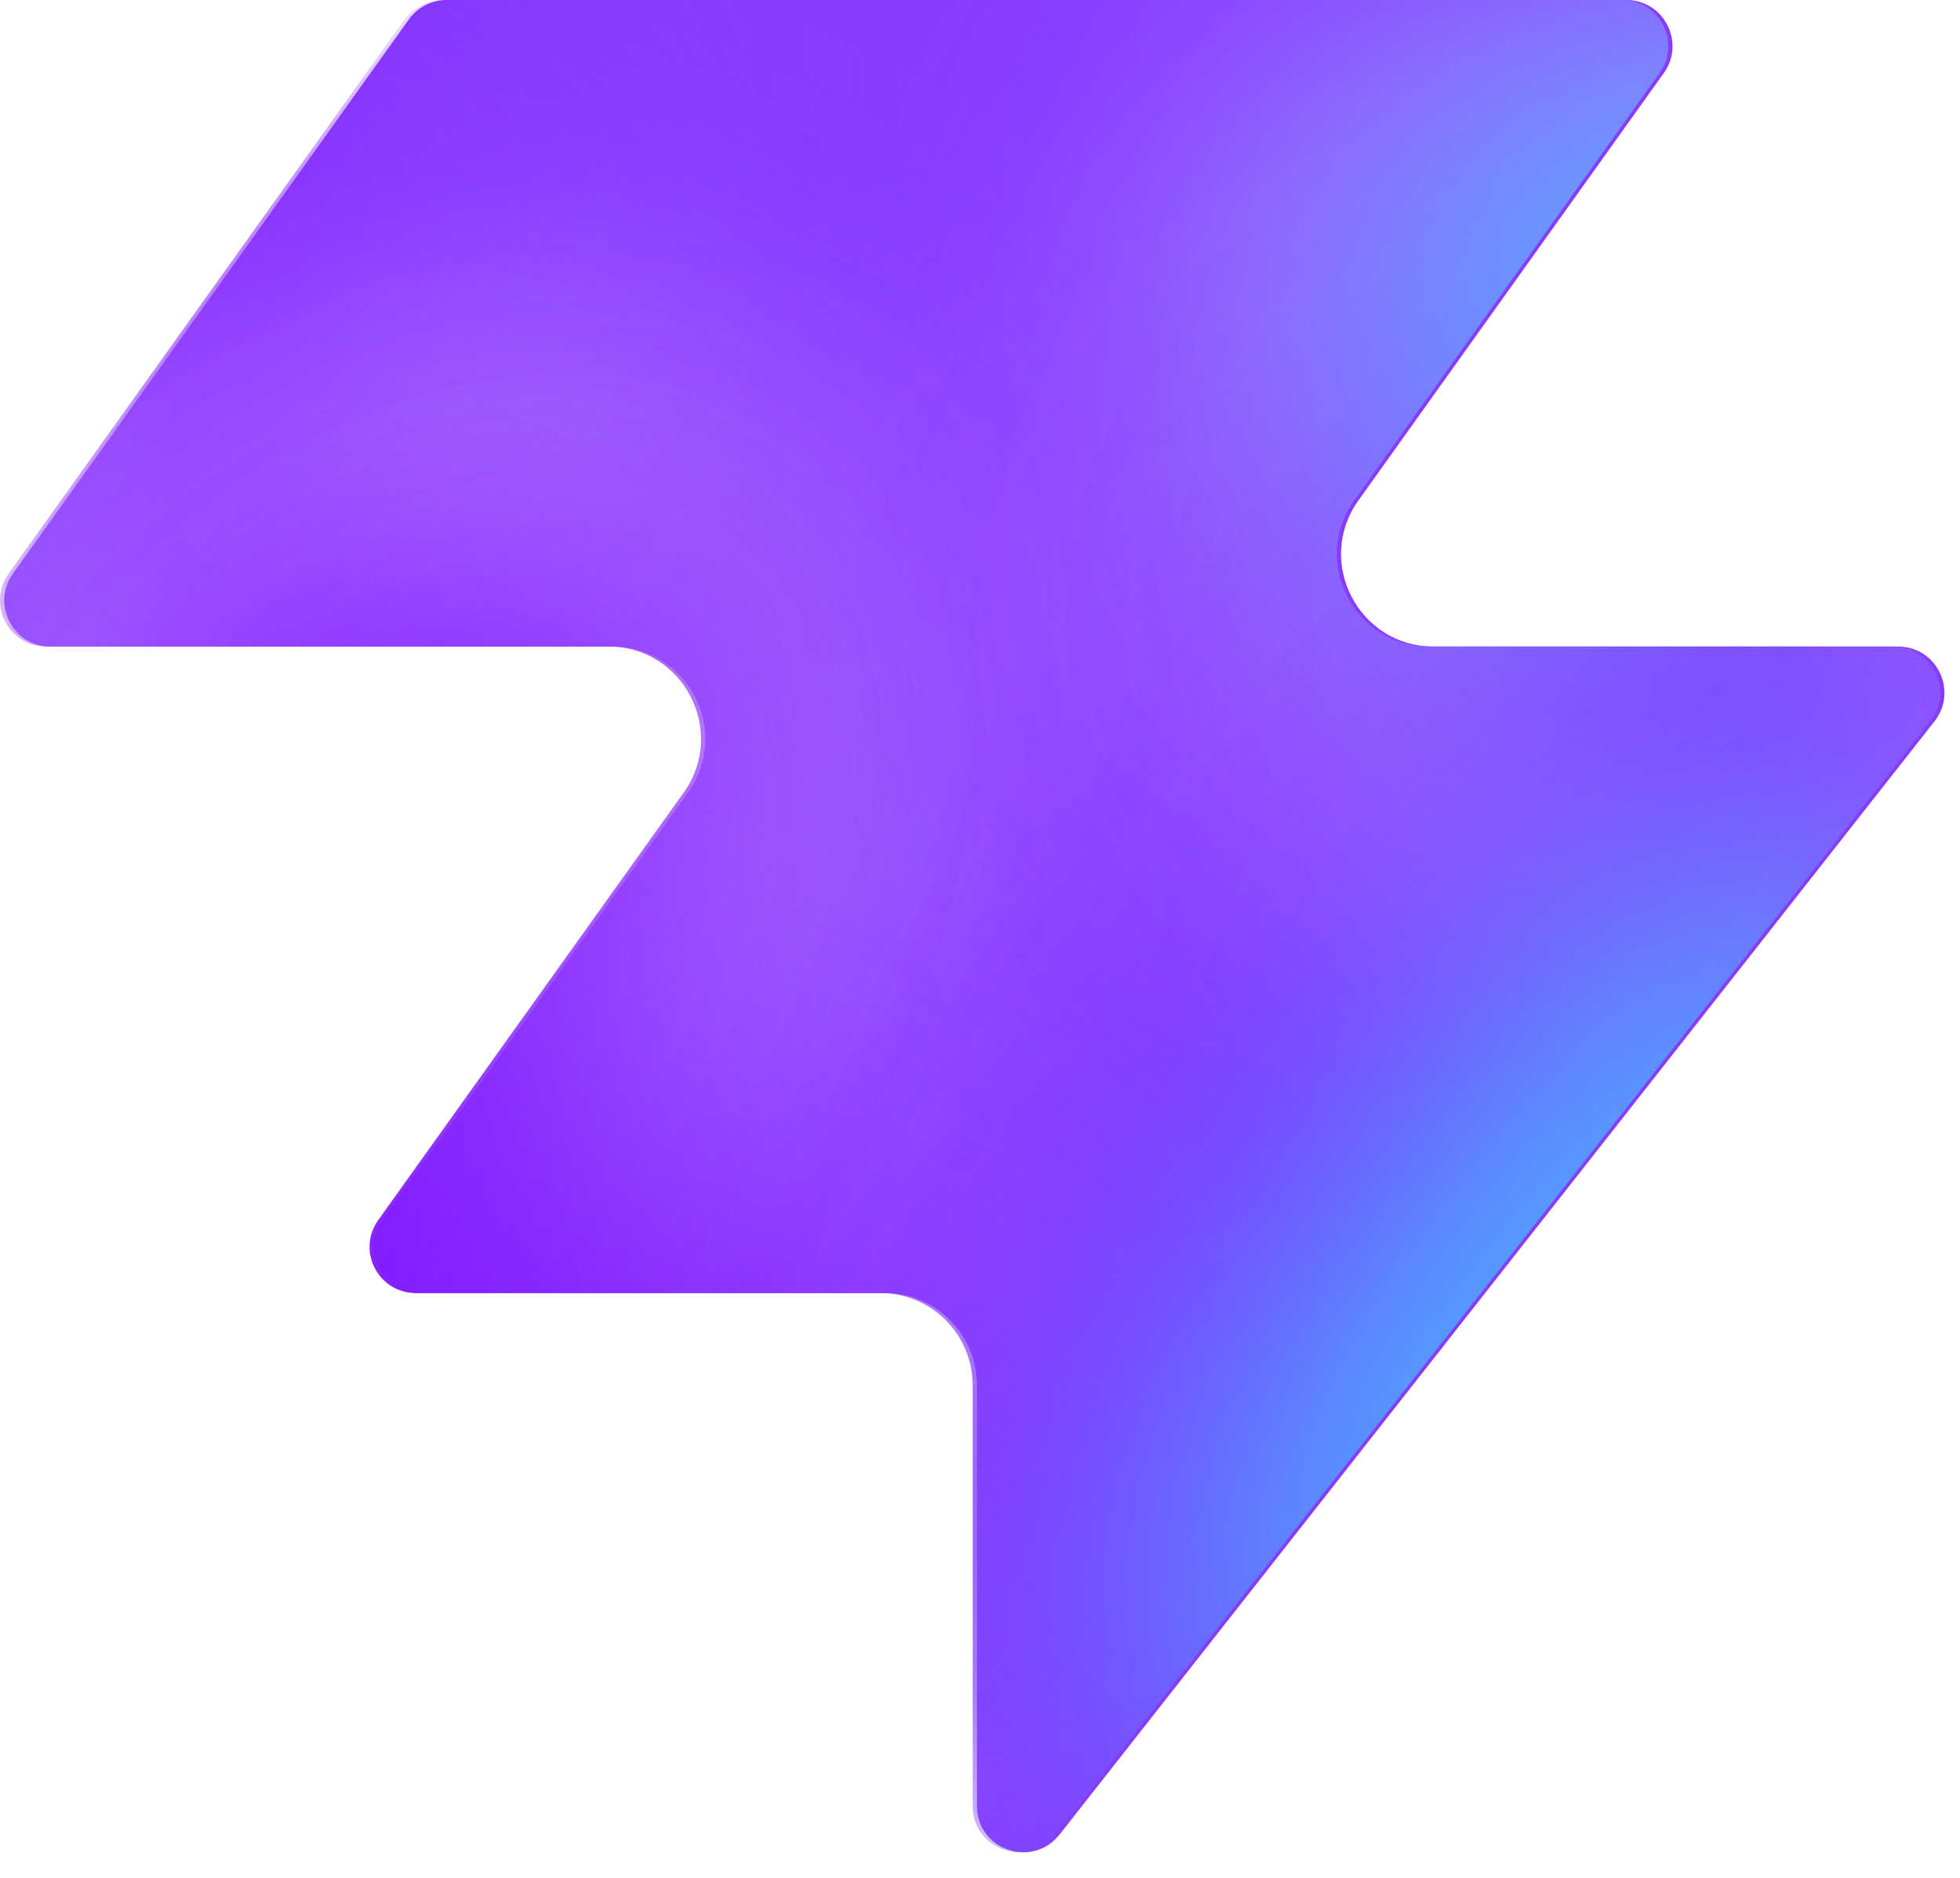
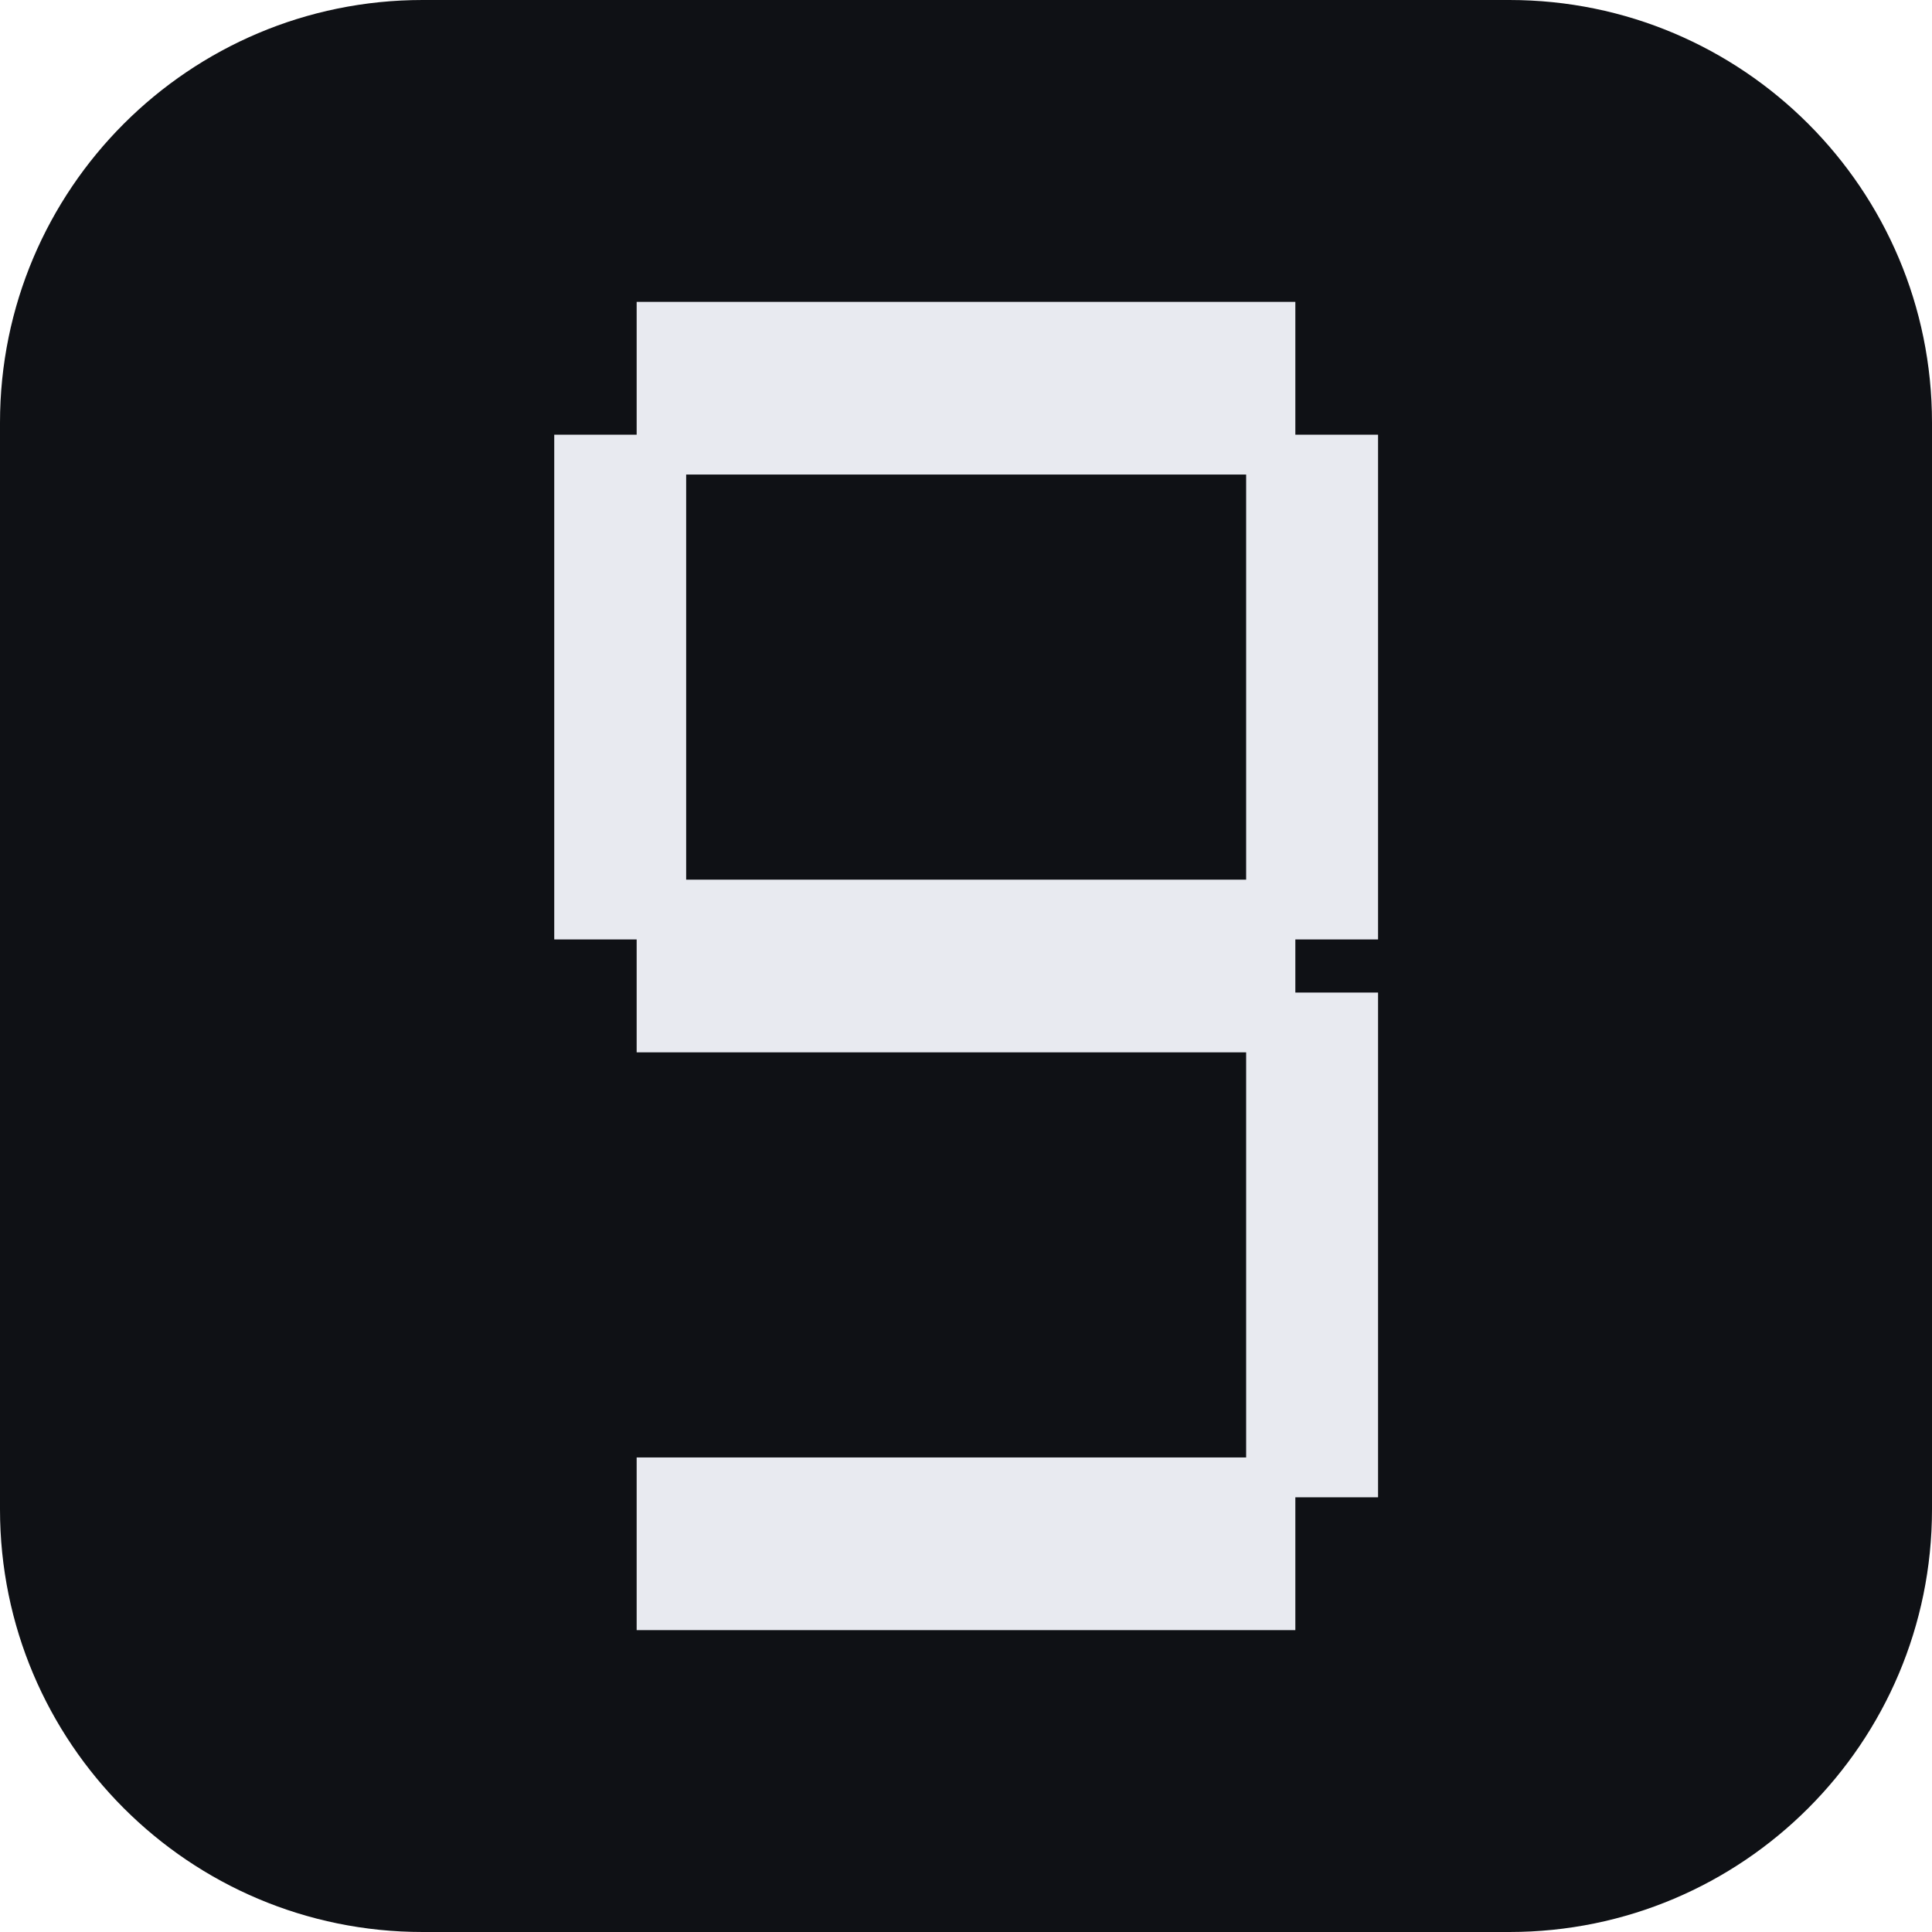
- <svg xmlns="http://www.w3.org/2000/svg" width="48" height="46" fill="none" viewBox="0 0 48 46">
-   <path fill="#863bff" d="M25.946 44.938c-.664.845-2.021.375-2.021-.698V33.937a2.26 2.26 0 0 0-2.262-2.262H10.287c-.92 0-1.456-1.04-.92-1.788l7.48-10.471c1.07-1.497 0-3.578-1.842-3.578H1.237c-.92 0-1.456-1.04-.92-1.788L10.013.474c.214-.297.556-.474.92-.474h28.894c.92 0 1.456 1.04.92 1.788l-7.48 10.471c-1.07 1.498 0 3.579 1.842 3.579h11.377c.943 0 1.473 1.088.89 1.83L25.947 44.94z" style="fill:#863bff;fill:color(display-p3 .525 .23 1);fill-opacity:1" />
-   <mask id="a" width="48" height="46" x="0" y="0" maskUnits="userSpaceOnUse" style="mask-type:alpha">
-     <path fill="#000" d="M25.842 44.938c-.664.844-2.021.375-2.021-.698V33.937a2.26 2.26 0 0 0-2.262-2.262H10.183c-.92 0-1.456-1.04-.92-1.788l7.48-10.471c1.07-1.498 0-3.579-1.842-3.579H1.133c-.92 0-1.456-1.04-.92-1.787L9.91.473c.214-.297.556-.474.92-.474h28.894c.92 0 1.456 1.04.92 1.788l-7.48 10.471c-1.07 1.498 0 3.578 1.842 3.578h11.377c.943 0 1.473 1.088.89 1.832L25.843 44.94z" style="fill:#000;fill-opacity:1" />
-   </mask>
-   <g mask="url(#a)">
-     <g filter="url(#b)">
-       <ellipse cx="5.508" cy="14.704" fill="#ede6ff" rx="5.508" ry="14.704" style="fill:#ede6ff;fill:color(display-p3 .927 .903 1);fill-opacity:1" transform="matrix(.00324 1 1 -.00324 -4.47 31.516)" />
-     </g>
-     <g filter="url(#c)">
-       <ellipse cx="10.399" cy="29.851" fill="#ede6ff" rx="10.399" ry="29.851" style="fill:#ede6ff;fill:color(display-p3 .927 .903 1);fill-opacity:1" transform="matrix(.00324 1 1 -.00324 -39.328 7.883)" />
-     </g>
-     <g filter="url(#d)">
-       <ellipse cx="5.508" cy="30.487" fill="#7e14ff" rx="5.508" ry="30.487" style="fill:#7e14ff;fill:color(display-p3 .492 .077 1);fill-opacity:1" transform="rotate(89.814 -25.913 -14.639)scale(1 -1)" />
-     </g>
-     <g filter="url(#e)">
-       <ellipse cx="5.508" cy="30.599" fill="#7e14ff" rx="5.508" ry="30.599" style="fill:#7e14ff;fill:color(display-p3 .492 .077 1);fill-opacity:1" transform="rotate(89.814 -32.644 -3.334)scale(1 -1)" />
-     </g>
-     <g filter="url(#f)">
-       <ellipse cx="5.508" cy="30.599" fill="#7e14ff" rx="5.508" ry="30.599" style="fill:#7e14ff;fill:color(display-p3 .492 .077 1);fill-opacity:1" transform="matrix(.00324 1 1 -.00324 -34.34 30.47)" />
-     </g>
-     <g filter="url(#g)">
-       <ellipse cx="14.072" cy="22.078" fill="#ede6ff" rx="14.072" ry="22.078" style="fill:#ede6ff;fill:color(display-p3 .927 .903 1);fill-opacity:1" transform="rotate(93.35 24.506 48.493)scale(-1 1)" />
-     </g>
-     <g filter="url(#h)">
-       <ellipse cx="3.47" cy="21.501" fill="#7e14ff" rx="3.47" ry="21.501" style="fill:#7e14ff;fill:color(display-p3 .492 .077 1);fill-opacity:1" transform="rotate(89.009 28.708 47.59)scale(-1 1)" />
-     </g>
-     <g filter="url(#i)">
-       <ellipse cx="3.47" cy="21.501" fill="#7e14ff" rx="3.47" ry="21.501" style="fill:#7e14ff;fill:color(display-p3 .492 .077 1);fill-opacity:1" transform="rotate(89.009 28.708 47.59)scale(-1 1)" />
-     </g>
-     <g filter="url(#j)">
-       <ellipse cx=".387" cy="8.972" fill="#7e14ff" rx="4.407" ry="29.108" style="fill:#7e14ff;fill:color(display-p3 .492 .077 1);fill-opacity:1" transform="rotate(39.51 .387 8.972)" />
-     </g>
-     <g filter="url(#k)">
-       <ellipse cx="47.523" cy="-6.092" fill="#7e14ff" rx="4.407" ry="29.108" style="fill:#7e14ff;fill:color(display-p3 .492 .077 1);fill-opacity:1" transform="rotate(37.892 47.523 -6.092)" />
-     </g>
-     <g filter="url(#l)">
-       <ellipse cx="41.412" cy="6.333" fill="#47bfff" rx="5.971" ry="9.665" style="fill:#47bfff;fill:color(display-p3 .28 .748 1);fill-opacity:1" transform="rotate(37.892 41.412 6.333)" />
-     </g>
-     <g filter="url(#m)">
-       <ellipse cx="-1.879" cy="38.332" fill="#7e14ff" rx="4.407" ry="29.108" style="fill:#7e14ff;fill:color(display-p3 .492 .077 1);fill-opacity:1" transform="rotate(37.892 -1.88 38.332)" />
-     </g>
-     <g filter="url(#n)">
-       <ellipse cx="-1.879" cy="38.332" fill="#7e14ff" rx="4.407" ry="29.108" style="fill:#7e14ff;fill:color(display-p3 .492 .077 1);fill-opacity:1" transform="rotate(37.892 -1.88 38.332)" />
-     </g>
-     <g filter="url(#o)">
-       <ellipse cx="35.651" cy="29.907" fill="#7e14ff" rx="4.407" ry="29.108" style="fill:#7e14ff;fill:color(display-p3 .492 .077 1);fill-opacity:1" transform="rotate(37.892 35.651 29.907)" />
-     </g>
-     <g filter="url(#p)">
-       <ellipse cx="38.418" cy="32.4" fill="#47bfff" rx="5.971" ry="15.297" style="fill:#47bfff;fill:color(display-p3 .28 .748 1);fill-opacity:1" transform="rotate(37.892 38.418 32.4)" />
-     </g>
-   </g>
-   <defs>
-     <filter id="b" width="60.045" height="41.654" x="-19.77" y="16.149" color-interpolation-filters="sRGB" filterUnits="userSpaceOnUse">
-       <feFlood flood-opacity="0" result="BackgroundImageFix" />
-       <feBlend in="SourceGraphic" in2="BackgroundImageFix" result="shape" />
-       <feGaussianBlur result="effect1_foregroundBlur_2002_17158" stdDeviation="7.659" />
-     </filter>
-     <filter id="c" width="90.34" height="51.437" x="-54.613" y="-7.533" color-interpolation-filters="sRGB" filterUnits="userSpaceOnUse">
-       <feFlood flood-opacity="0" result="BackgroundImageFix" />
-       <feBlend in="SourceGraphic" in2="BackgroundImageFix" result="shape" />
-       <feGaussianBlur result="effect1_foregroundBlur_2002_17158" stdDeviation="7.659" />
-     </filter>
-     <filter id="d" width="79.355" height="29.4" x="-49.64" y="2.03" color-interpolation-filters="sRGB" filterUnits="userSpaceOnUse">
-       <feFlood flood-opacity="0" result="BackgroundImageFix" />
-       <feBlend in="SourceGraphic" in2="BackgroundImageFix" result="shape" />
-       <feGaussianBlur result="effect1_foregroundBlur_2002_17158" stdDeviation="4.596" />
-     </filter>
-     <filter id="e" width="79.579" height="29.4" x="-45.045" y="20.029" color-interpolation-filters="sRGB" filterUnits="userSpaceOnUse">
-       <feFlood flood-opacity="0" result="BackgroundImageFix" />
-       <feBlend in="SourceGraphic" in2="BackgroundImageFix" result="shape" />
-       <feGaussianBlur result="effect1_foregroundBlur_2002_17158" stdDeviation="4.596" />
-     </filter>
-     <filter id="f" width="79.579" height="29.4" x="-43.513" y="21.178" color-interpolation-filters="sRGB" filterUnits="userSpaceOnUse">
-       <feFlood flood-opacity="0" result="BackgroundImageFix" />
-       <feBlend in="SourceGraphic" in2="BackgroundImageFix" result="shape" />
-       <feGaussianBlur result="effect1_foregroundBlur_2002_17158" stdDeviation="4.596" />
-     </filter>
-     <filter id="g" width="74.749" height="58.852" x="15.756" y="-17.901" color-interpolation-filters="sRGB" filterUnits="userSpaceOnUse">
-       <feFlood flood-opacity="0" result="BackgroundImageFix" />
-       <feBlend in="SourceGraphic" in2="BackgroundImageFix" result="shape" />
-       <feGaussianBlur result="effect1_foregroundBlur_2002_17158" stdDeviation="7.659" />
-     </filter>
-     <filter id="h" width="61.377" height="25.362" x="23.548" y="2.284" color-interpolation-filters="sRGB" filterUnits="userSpaceOnUse">
-       <feFlood flood-opacity="0" result="BackgroundImageFix" />
-       <feBlend in="SourceGraphic" in2="BackgroundImageFix" result="shape" />
-       <feGaussianBlur result="effect1_foregroundBlur_2002_17158" stdDeviation="4.596" />
-     </filter>
-     <filter id="i" width="61.377" height="25.362" x="23.548" y="2.284" color-interpolation-filters="sRGB" filterUnits="userSpaceOnUse">
-       <feFlood flood-opacity="0" result="BackgroundImageFix" />
-       <feBlend in="SourceGraphic" in2="BackgroundImageFix" result="shape" />
-       <feGaussianBlur result="effect1_foregroundBlur_2002_17158" stdDeviation="4.596" />
-     </filter>
-     <filter id="j" width="56.045" height="63.649" x="-27.636" y="-22.853" color-interpolation-filters="sRGB" filterUnits="userSpaceOnUse">
-       <feFlood flood-opacity="0" result="BackgroundImageFix" />
-       <feBlend in="SourceGraphic" in2="BackgroundImageFix" result="shape" />
-       <feGaussianBlur result="effect1_foregroundBlur_2002_17158" stdDeviation="4.596" />
-     </filter>
-     <filter id="k" width="54.814" height="64.646" x="20.116" y="-38.415" color-interpolation-filters="sRGB" filterUnits="userSpaceOnUse">
-       <feFlood flood-opacity="0" result="BackgroundImageFix" />
-       <feBlend in="SourceGraphic" in2="BackgroundImageFix" result="shape" />
-       <feGaussianBlur result="effect1_foregroundBlur_2002_17158" stdDeviation="4.596" />
-     </filter>
-     <filter id="l" width="33.541" height="35.313" x="24.641" y="-11.323" color-interpolation-filters="sRGB" filterUnits="userSpaceOnUse">
-       <feFlood flood-opacity="0" result="BackgroundImageFix" />
-       <feBlend in="SourceGraphic" in2="BackgroundImageFix" result="shape" />
-       <feGaussianBlur result="effect1_foregroundBlur_2002_17158" stdDeviation="4.596" />
-     </filter>
-     <filter id="m" width="54.814" height="64.646" x="-29.286" y="6.009" color-interpolation-filters="sRGB" filterUnits="userSpaceOnUse">
-       <feFlood flood-opacity="0" result="BackgroundImageFix" />
-       <feBlend in="SourceGraphic" in2="BackgroundImageFix" result="shape" />
-       <feGaussianBlur result="effect1_foregroundBlur_2002_17158" stdDeviation="4.596" />
-     </filter>
-     <filter id="n" width="54.814" height="64.646" x="-29.286" y="6.009" color-interpolation-filters="sRGB" filterUnits="userSpaceOnUse">
-       <feFlood flood-opacity="0" result="BackgroundImageFix" />
-       <feBlend in="SourceGraphic" in2="BackgroundImageFix" result="shape" />
-       <feGaussianBlur result="effect1_foregroundBlur_2002_17158" stdDeviation="4.596" />
-     </filter>
-     <filter id="o" width="54.814" height="64.646" x="8.244" y="-2.416" color-interpolation-filters="sRGB" filterUnits="userSpaceOnUse">
-       <feFlood flood-opacity="0" result="BackgroundImageFix" />
-       <feBlend in="SourceGraphic" in2="BackgroundImageFix" result="shape" />
-       <feGaussianBlur result="effect1_foregroundBlur_2002_17158" stdDeviation="4.596" />
-     </filter>
-     <filter id="p" width="39.409" height="43.623" x="18.713" y="10.588" color-interpolation-filters="sRGB" filterUnits="userSpaceOnUse">
-       <feFlood flood-opacity="0" result="BackgroundImageFix" />
-       <feBlend in="SourceGraphic" in2="BackgroundImageFix" result="shape" />
-       <feGaussianBlur result="effect1_foregroundBlur_2002_17158" stdDeviation="4.596" />
-     </filter>
-   </defs>
+ <svg xmlns="http://www.w3.org/2000/svg" width="64" height="64" viewBox="0 0 64 64">
+   <rect width="64" height="64" rx="14" fill="#0f1115" />
+   <rect x="21.09" y="10" width="21.82" height="5.72" fill="#e8eaf0" />
+   <rect x="21.09" y="29.14" width="21.82" height="5.72" fill="#e8eaf0" />
+   <rect x="21.09" y="48.28" width="21.82" height="5.72" fill="#e8eaf0" />
+   <rect x="18.36" y="14.4" width="4.37" height="16.72" fill="#e8eaf0" />
+   <rect x="41.28" y="14.4" width="4.37" height="16.72" fill="#e8eaf0" />
+   <rect x="41.28" y="32.88" width="4.37" height="16.72" fill="#e8eaf0" />
</svg>
